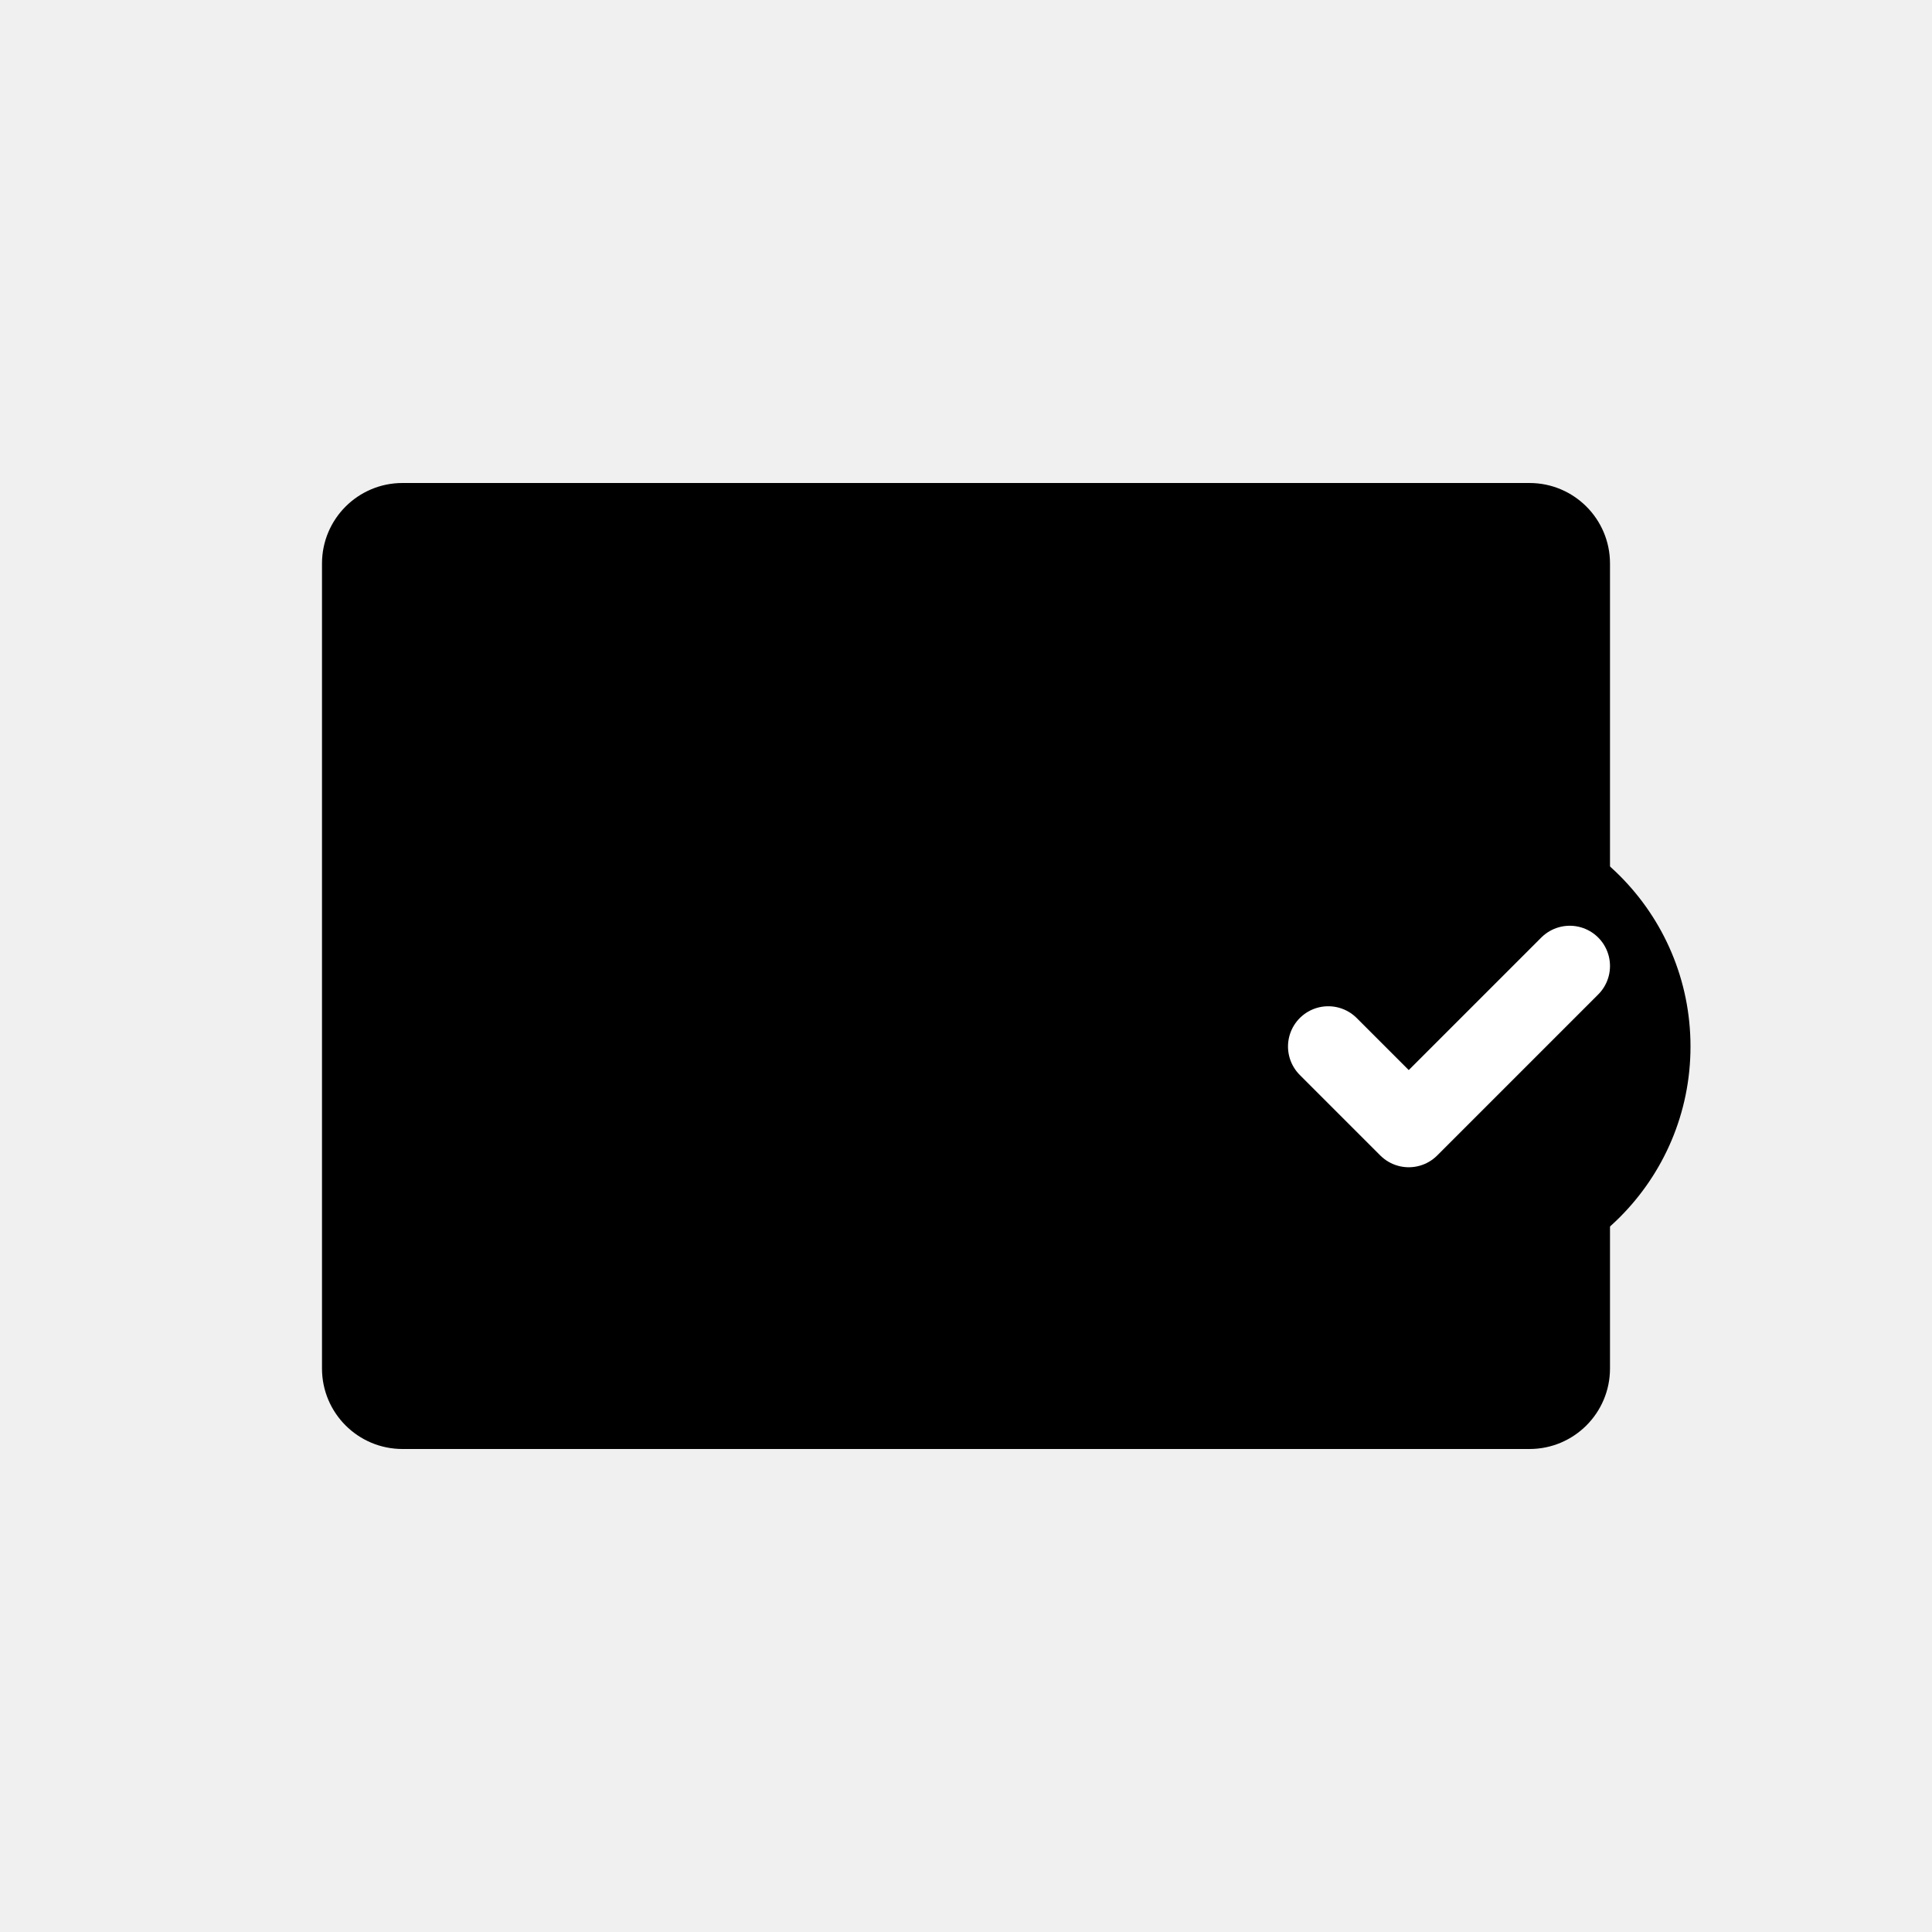
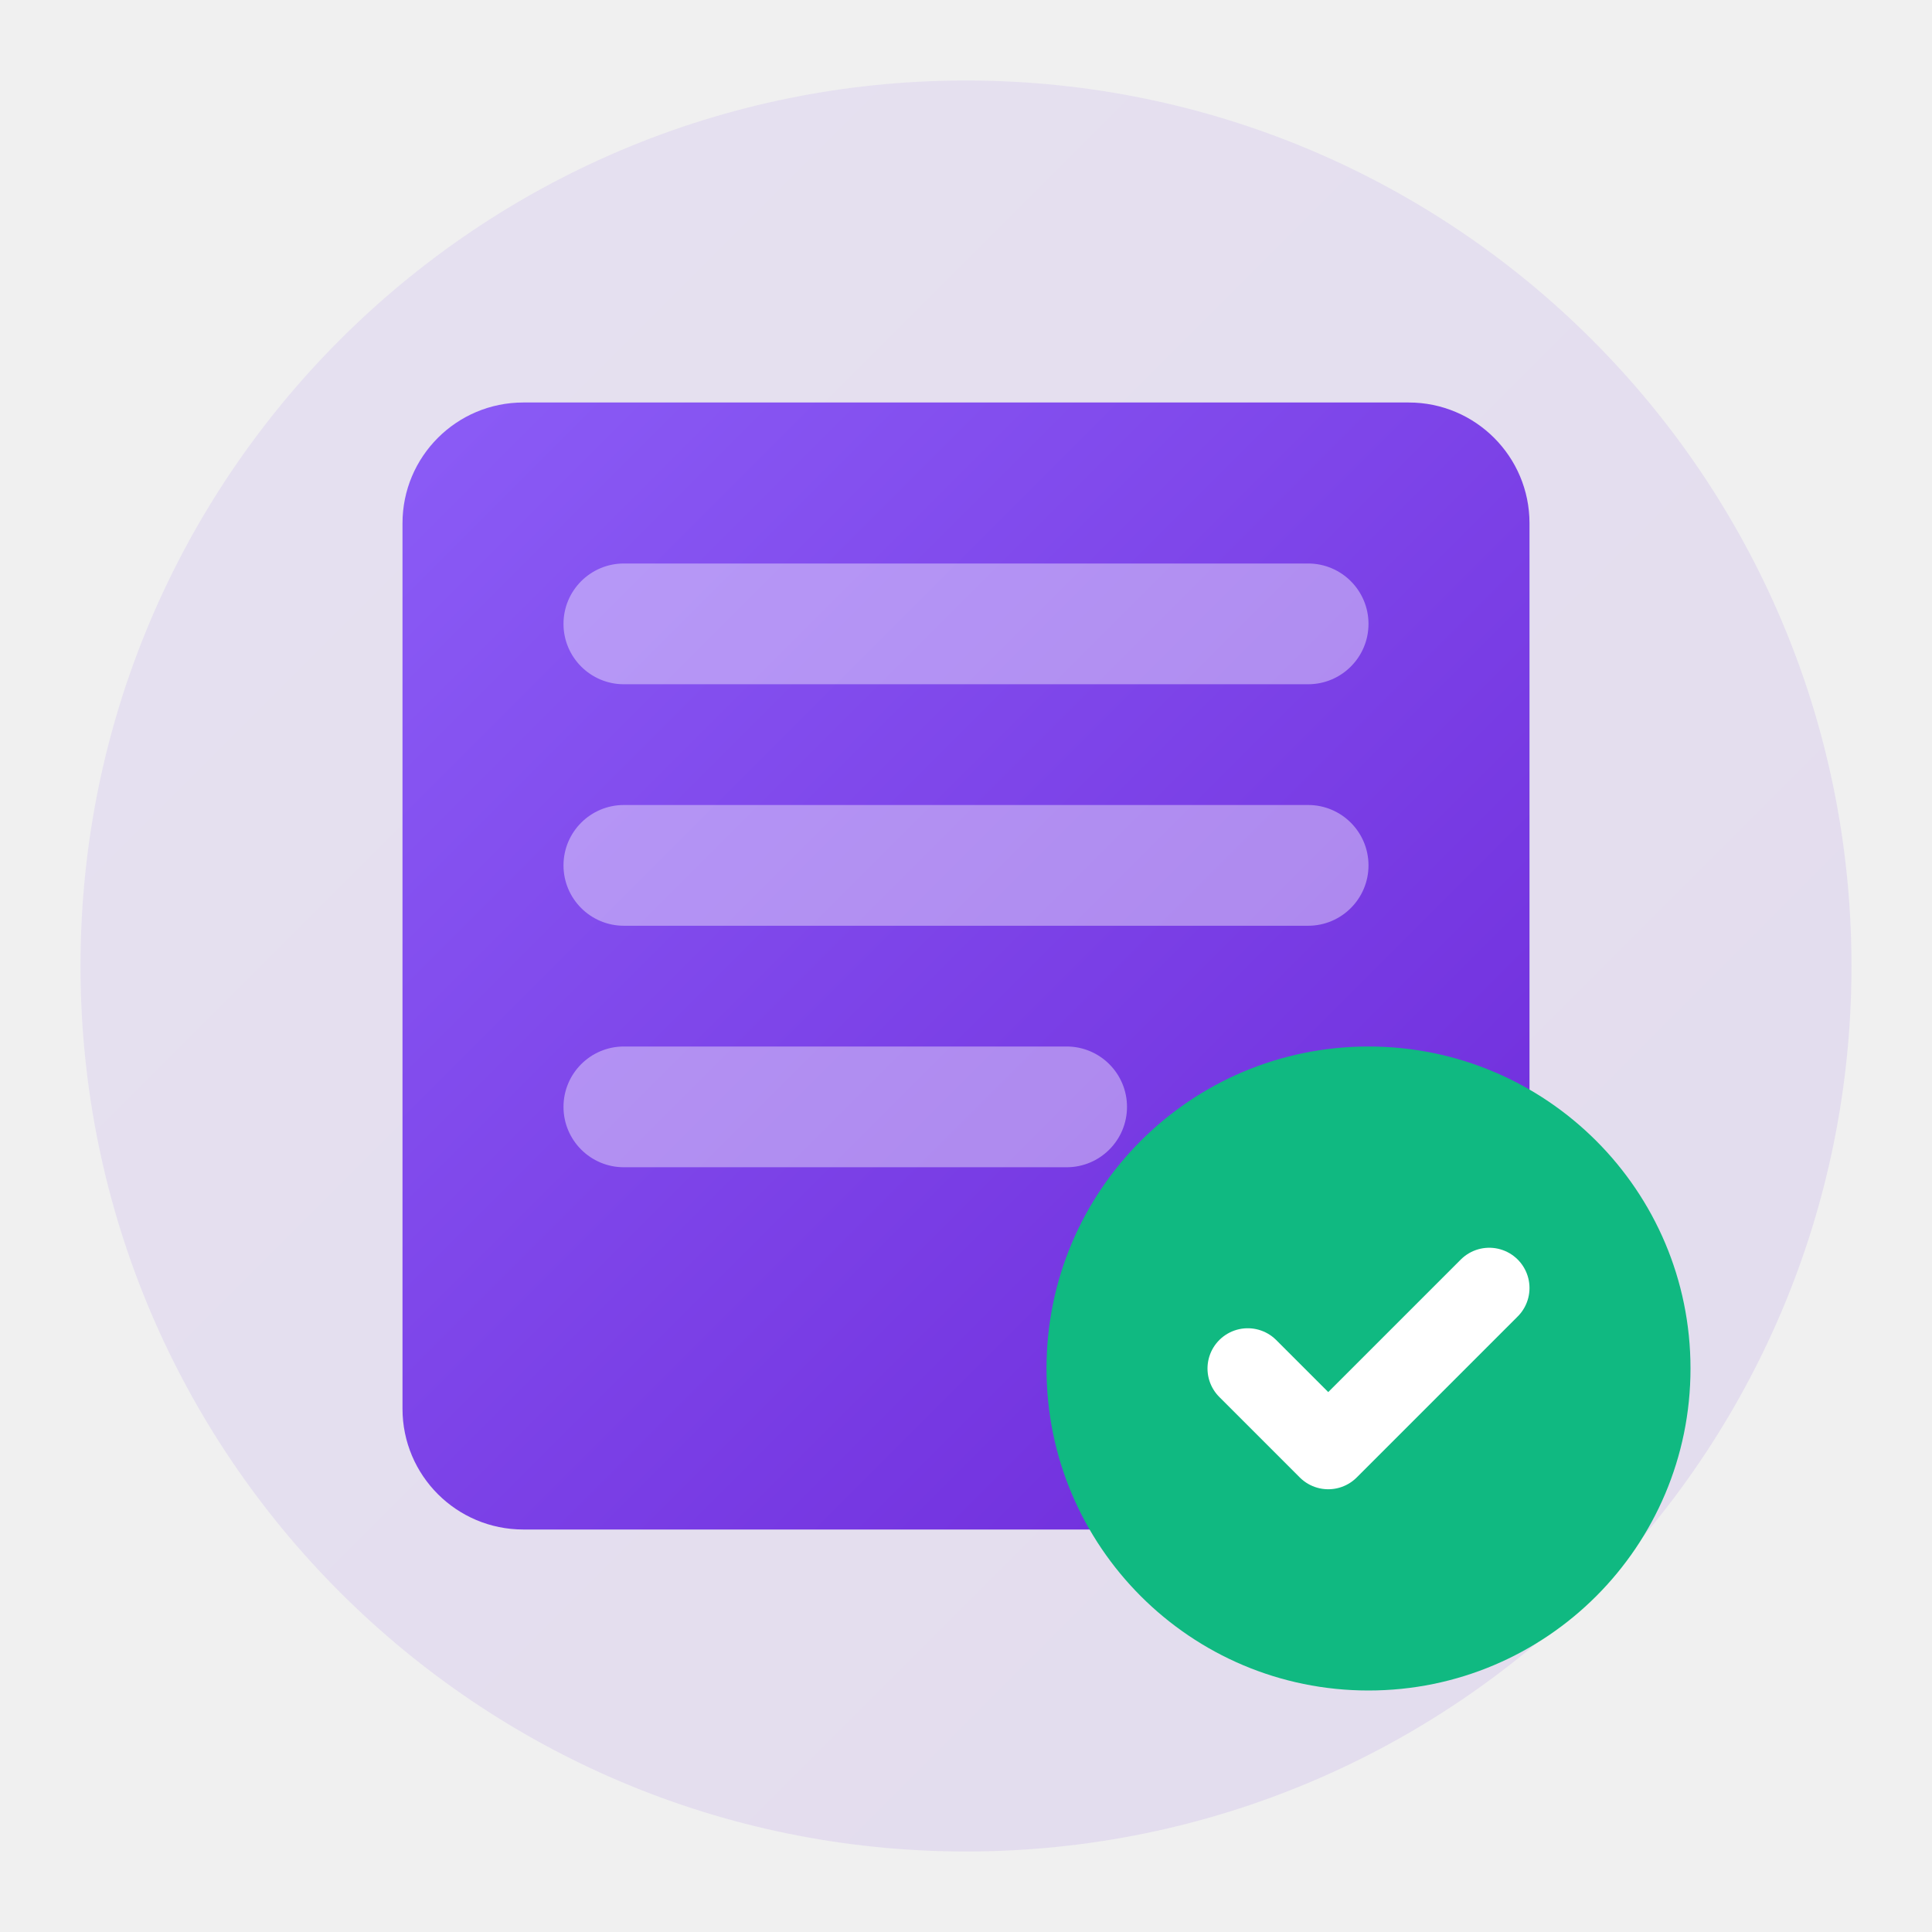
<svg xmlns="http://www.w3.org/2000/svg" width="48" height="48" viewBox="0 0 48 48">
-   <rect x="8" y="12" width="32" height="24" rx="2" fill="currentColor" />
-   <rect x="12" y="16" width="24" height="4" rx="2" fill="currentColor" opacity="0.3" />
-   <rect x="12" y="22" width="24" height="4" rx="2" fill="currentColor" opacity="0.3" />
-   <rect x="12" y="28" width="16" height="4" rx="2" fill="currentColor" opacity="0.3" />
-   <circle cx="36" cy="26" r="6" fill="currentColor" />
-   <path d="M33 26l2 2 4-4" stroke="white" stroke-width="2" stroke-linecap="round" stroke-linejoin="round" fill="none" />
+   <defs>
+     <linearGradient id="orders-gradient" x1="0%" y1="0%" x2="100%" y2="100%">
+       <stop offset="0%" style="stop-color:#8B5CF6;stop-opacity:1" />
+       <stop offset="100%" style="stop-color:#6D28D9;stop-opacity:1" />
+     </linearGradient>
+   </defs>
+   <circle cx="24" cy="24" r="22" fill="url(#orders-gradient)" opacity="0.1" />
+   <rect x="10" y="10" width="28" height="28" rx="3" fill="url(#orders-gradient)" />
+   <rect x="14" y="14" width="20" height="3" rx="1.5" fill="white" opacity="0.4" />
+   <rect x="14" y="20" width="20" height="3" rx="1.5" fill="white" opacity="0.4" />
+   <rect x="14" y="26" width="14" height="3" rx="1.5" fill="white" opacity="0.4" />
+   <circle cx="34" cy="34" r="8" fill="#10B981" />
+   <path d="M31 34 L33 36 L37 32" stroke="white" stroke-width="2" stroke-linecap="round" stroke-linejoin="round" fill="none" />
</svg>
